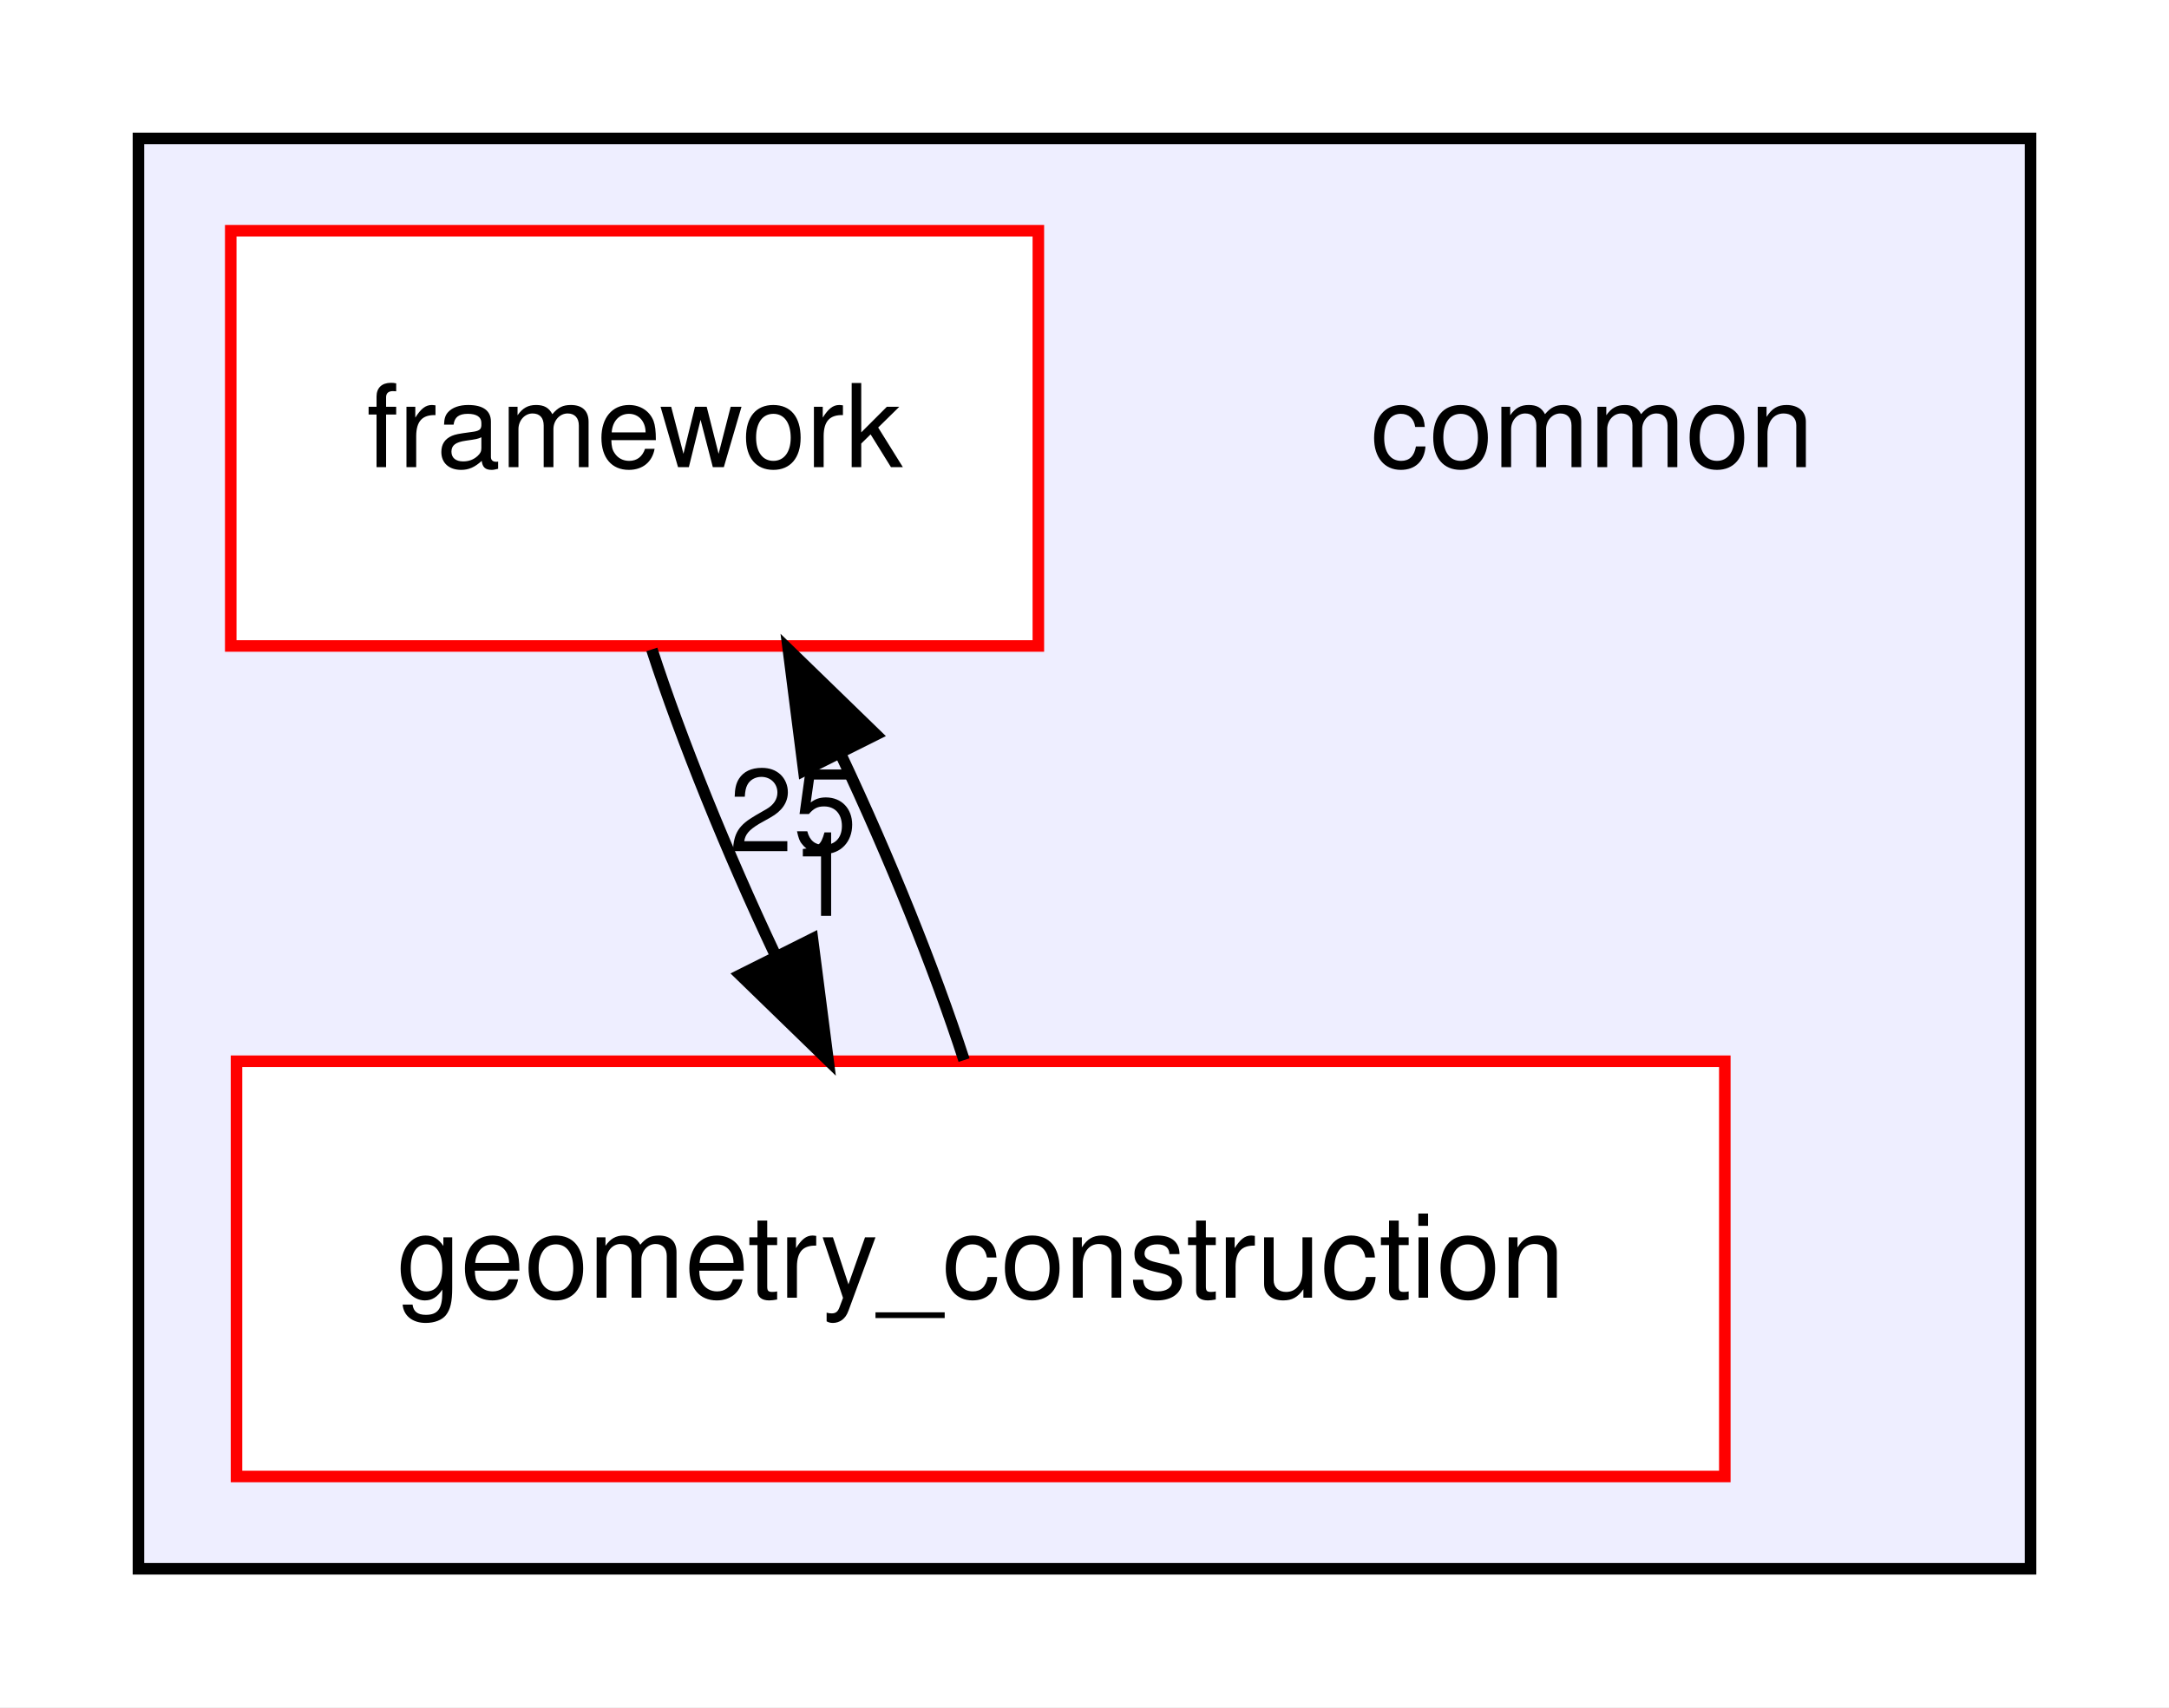
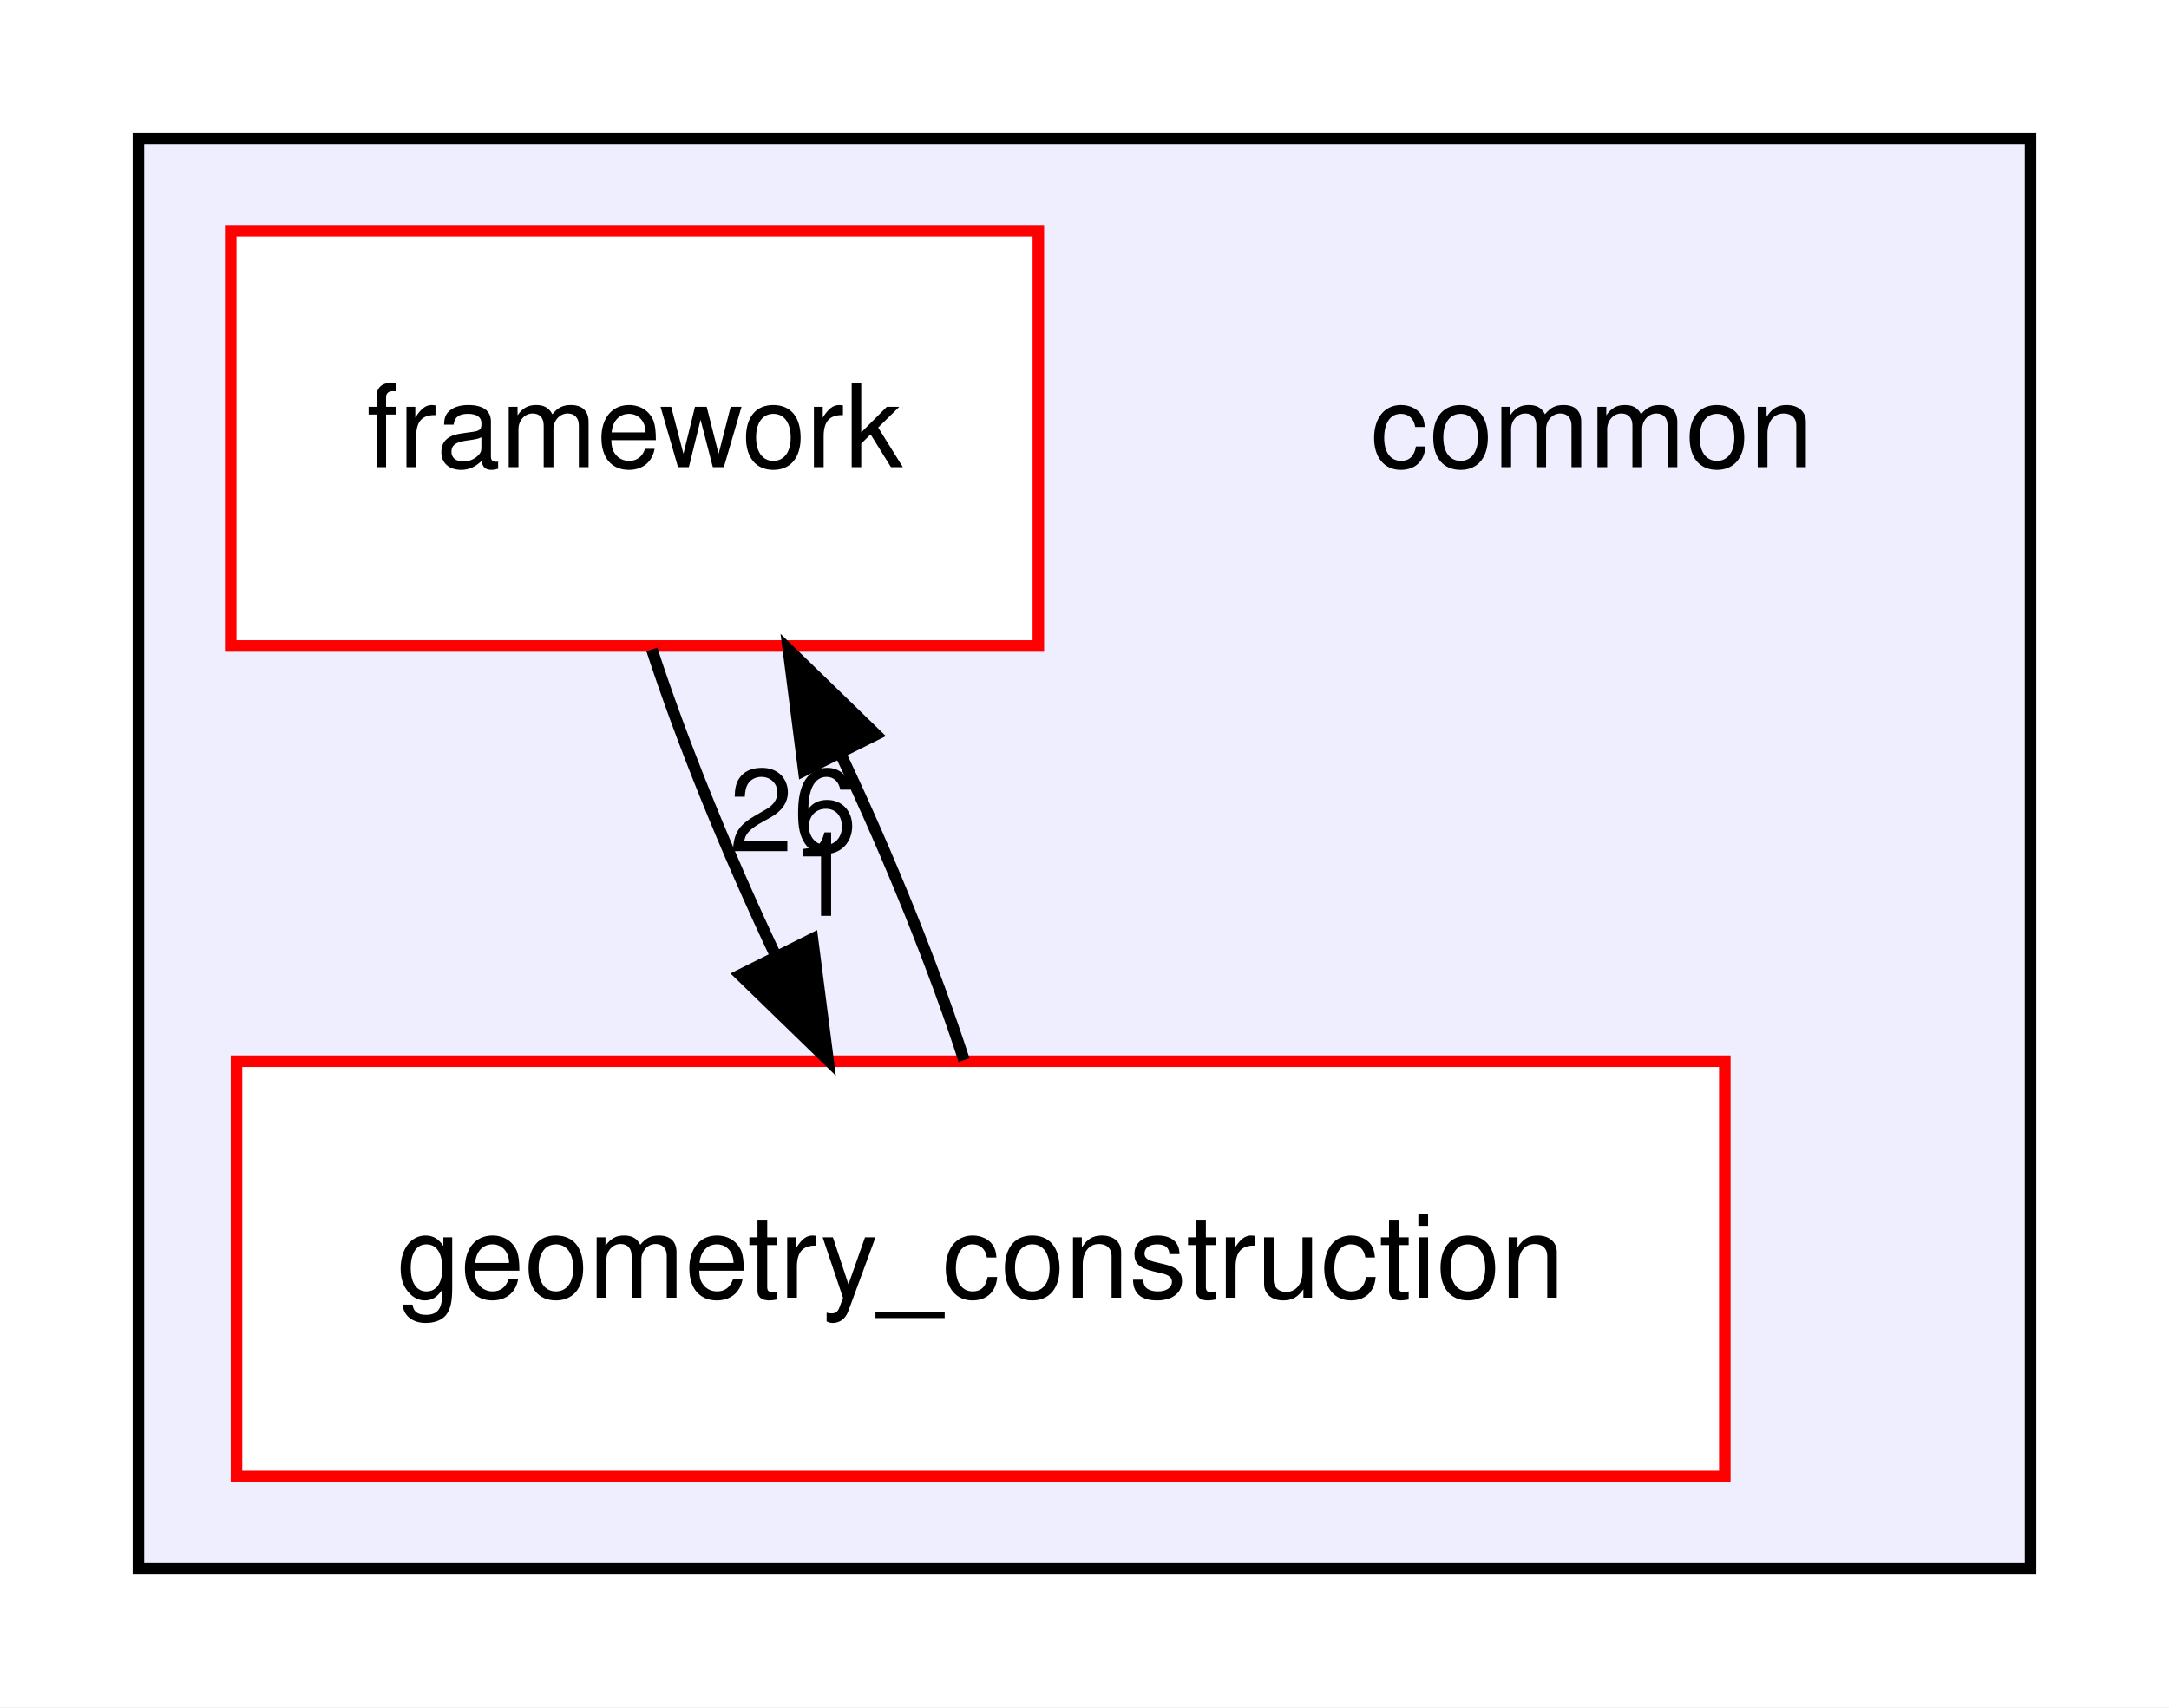
<svg xmlns="http://www.w3.org/2000/svg" xmlns:xlink="http://www.w3.org/1999/xlink" width="188pt" height="148pt" viewBox="0.00 0.00 188.00 148.00">
  <g id="graph0" class="graph" transform="scale(1 1) rotate(0) translate(4 144)">
    <polygon fill="white" stroke="transparent" points="-4,4 -4,-144 184,-144 184,4 -4,4" />
    <g id="clust1" class="cluster">
      <g id="a_clust1">
        <a xlink:href="dir_bdd9a5d540de89e9fe90efdfc6973a4f.html" target="_top">
          <polygon fill="#eeeeff" stroke="black" points="8,-8 8,-132 172,-132 172,-8 8,-8" />
        </a>
      </g>
    </g>
    <g id="node1" class="node">
      <text text-anchor="middle" x="134" y="-103.5" font-family="Helvetica,sans-Serif" font-size="10.00">common</text>
    </g>
    <g id="node2" class="node">
      <g id="a_node2">
        <a xlink:href="dir_864f292c5cbb4a74180810cb2e80dd5b.html" target="_top" xlink:title="framework">
          <polygon fill="white" stroke="red" points="86,-124 16,-124 16,-88 86,-88 86,-124" />
          <text text-anchor="middle" x="51" y="-103.5" font-family="Helvetica,sans-Serif" font-size="10.00">framework</text>
        </a>
      </g>
    </g>
    <g id="node3" class="node">
      <g id="a_node3">
        <a xlink:href="dir_9c3954a29433d21caebe71551a91150a.html" target="_top" xlink:title="geometry_construction">
          <polygon fill="white" stroke="red" points="145.5,-52 16.5,-52 16.5,-16 145.5,-16 145.5,-52" />
          <text text-anchor="middle" x="81" y="-31.5" font-family="Helvetica,sans-Serif" font-size="10.00">geometry_construction</text>
        </a>
      </g>
    </g>
    <g id="edge1" class="edge">
      <path fill="none" stroke="black" d="M52.5,-87.7C55.09,-79.73 59.01,-70.1 63.18,-61.26" />
      <polygon fill="black" stroke="black" points="66.42,-62.61 67.77,-52.1 60.17,-59.48 66.42,-62.61" />
      <g id="a_edge1-headlabel">
        <a xlink:href="dir_000004_000001.html" target="_top" xlink:title="1">
          <text text-anchor="middle" x="67.35" y="-64.6" font-family="Helvetica,sans-Serif" font-size="10.00">1</text>
        </a>
      </g>
    </g>
    <g id="edge2" class="edge">
      <path fill="none" stroke="black" d="M79.56,-52.1C76.99,-60.04 73.09,-69.67 68.92,-78.51" />
      <polygon fill="black" stroke="black" points="65.67,-77.19 64.33,-87.7 71.93,-80.32 65.67,-77.19" />
      <g id="a_edge2-headlabel">
-         <a xlink:href="dir_000001_000004.html" target="_top" xlink:title="25">
-           <text text-anchor="middle" x="64.74" y="-70.2" font-family="Helvetica,sans-Serif" font-size="10.00">25</text>
+         <a xlink:href="dir_000001_000004.html" target="_top" xlink:title="26">
+           <text text-anchor="middle" x="64.74" y="-70.2" font-family="Helvetica,sans-Serif" font-size="10.00">26</text>
        </a>
      </g>
    </g>
  </g>
</svg>
